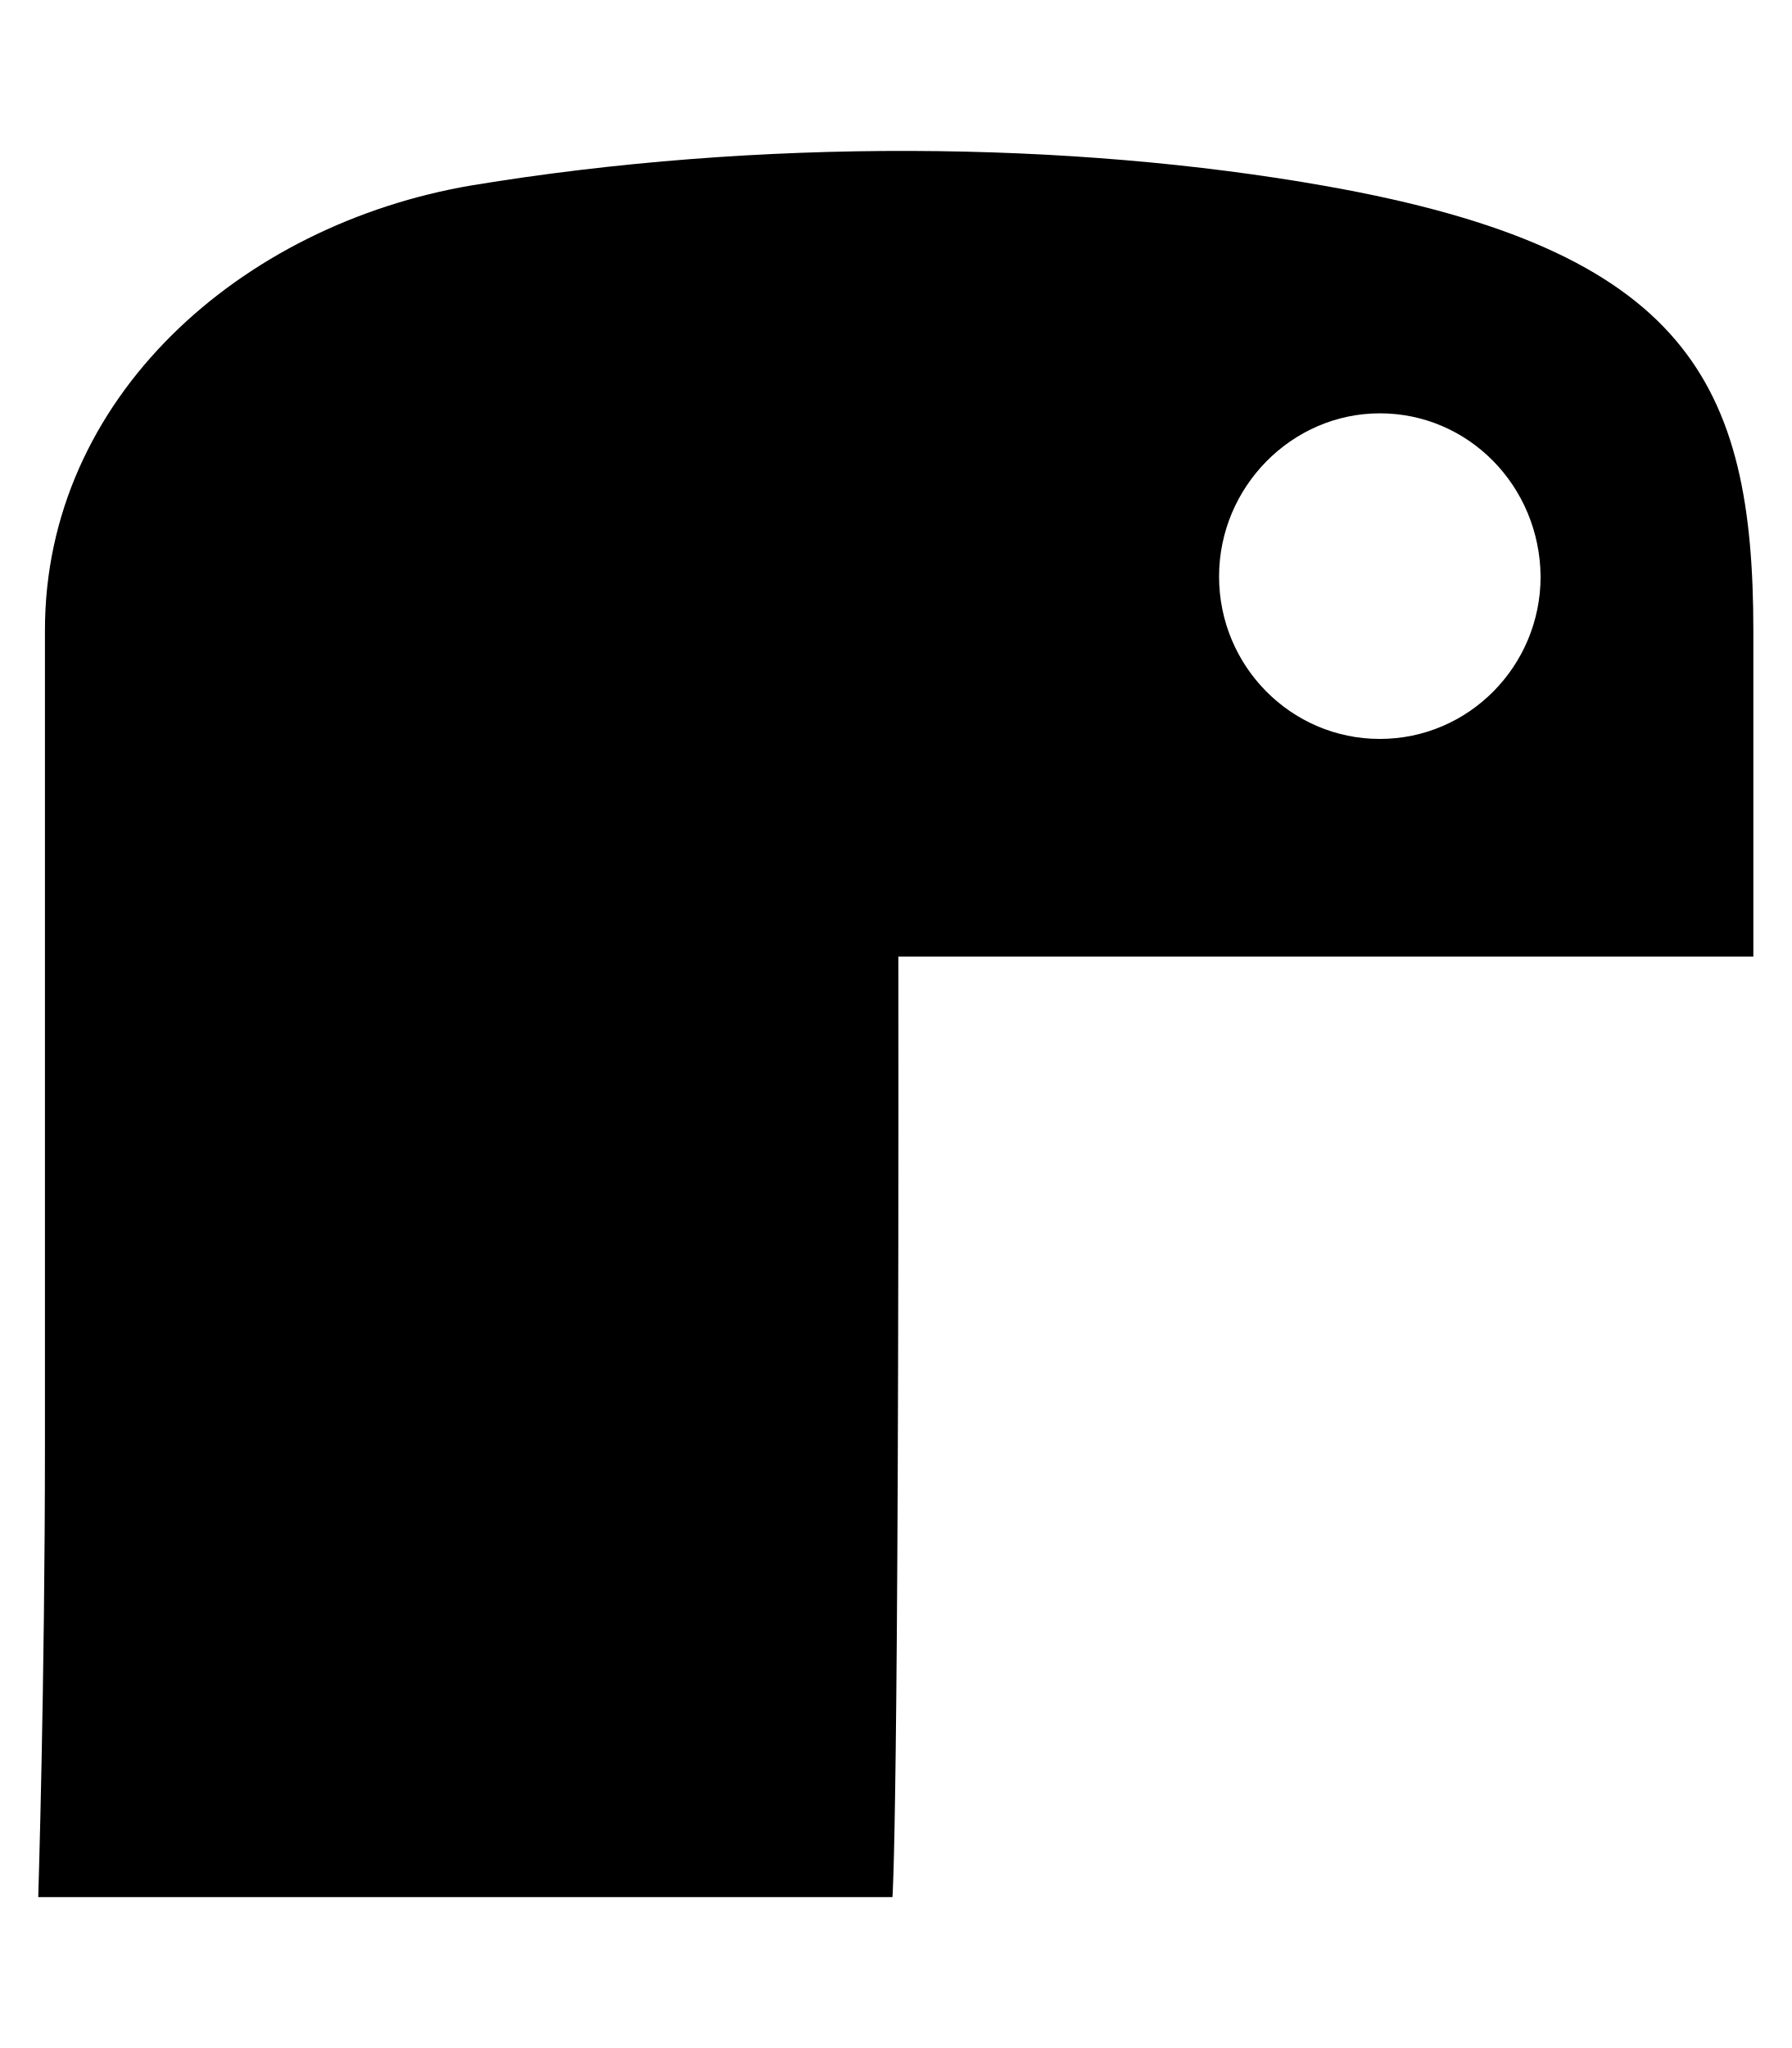
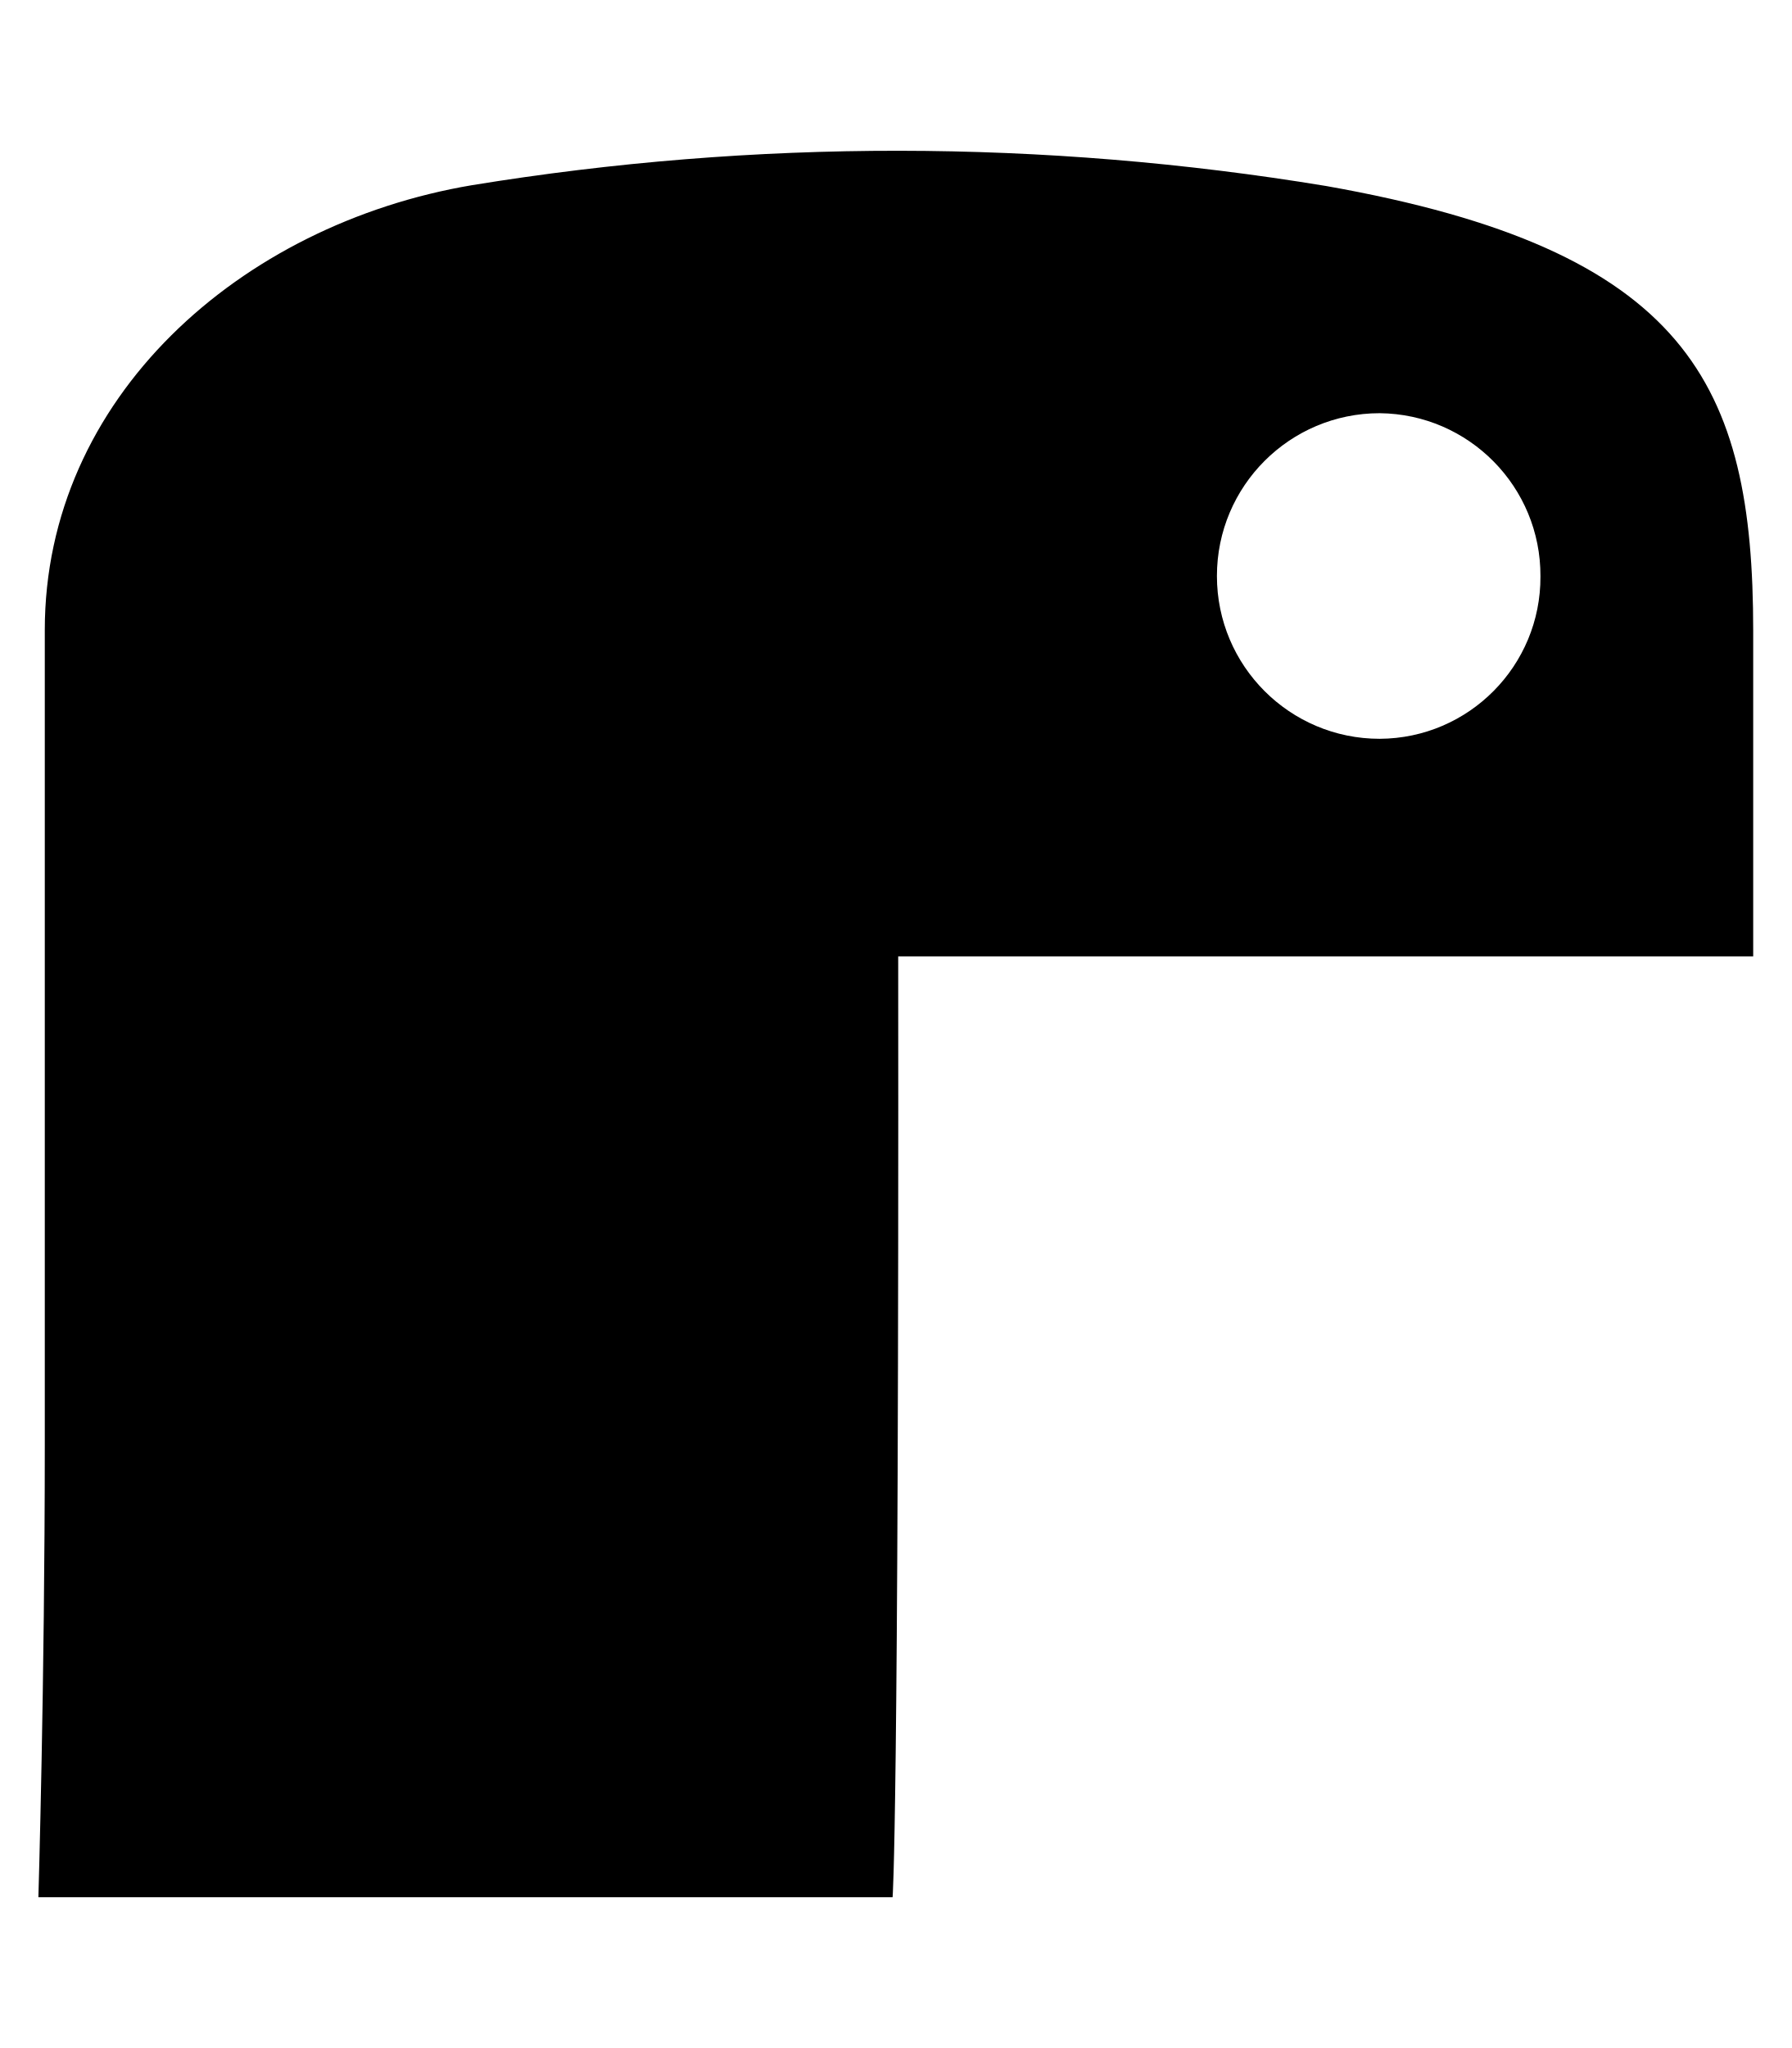
- <svg xmlns="http://www.w3.org/2000/svg" viewBox="0 0 448 512" version="1.1" id="svg4">
-   <defs id="defs8" />
-   <path d="M 223.163,474.271 H 9.563 c 0,0 1.675,-53.339 1.675,-112.939 v -203.8 c 0,-58 48.8,-101.4 106.8,-111.2 71.6,-11.8 149.4,-11.2 213.6,0.2 90.4,16 106.8,49.4 106.8,111.2 v 81.4 h -213.8 c 0.191,217.536 -1.475,235.139 -1.475,235.139 z M 345.037,184.732 c 22.2,0 40.2,-18.2 40.2,-40.6 -0.2,-22.6 -18,-40.8 -40.2,-40.8 -22,0 -40.2,18.4 -40.2,40.8 0,22.4 18,40.6 40.2,40.6 z" id="path2" style="stroke-width:2" />
+ <svg xmlns="http://www.w3.org/2000/svg" viewBox="0 0 448 512">
+   <path d="M223.2 474.3H9.6s1.6-53.4 1.6-113V157.5C11.2 99.5 60 56.1 118 46.3a659.3 659.3 0 01213.6.2C422 62.5 438.4 96 438.4 157.7v81.4H224.6c.2 217.6-1.4 235.2-1.4 235.2zM345 184.7a40.4 40.4 0 0040.2-40.6 40.6 40.6 0 00-40.2-40.8 40.7 40.7 0 000 81.4z" />
</svg>
